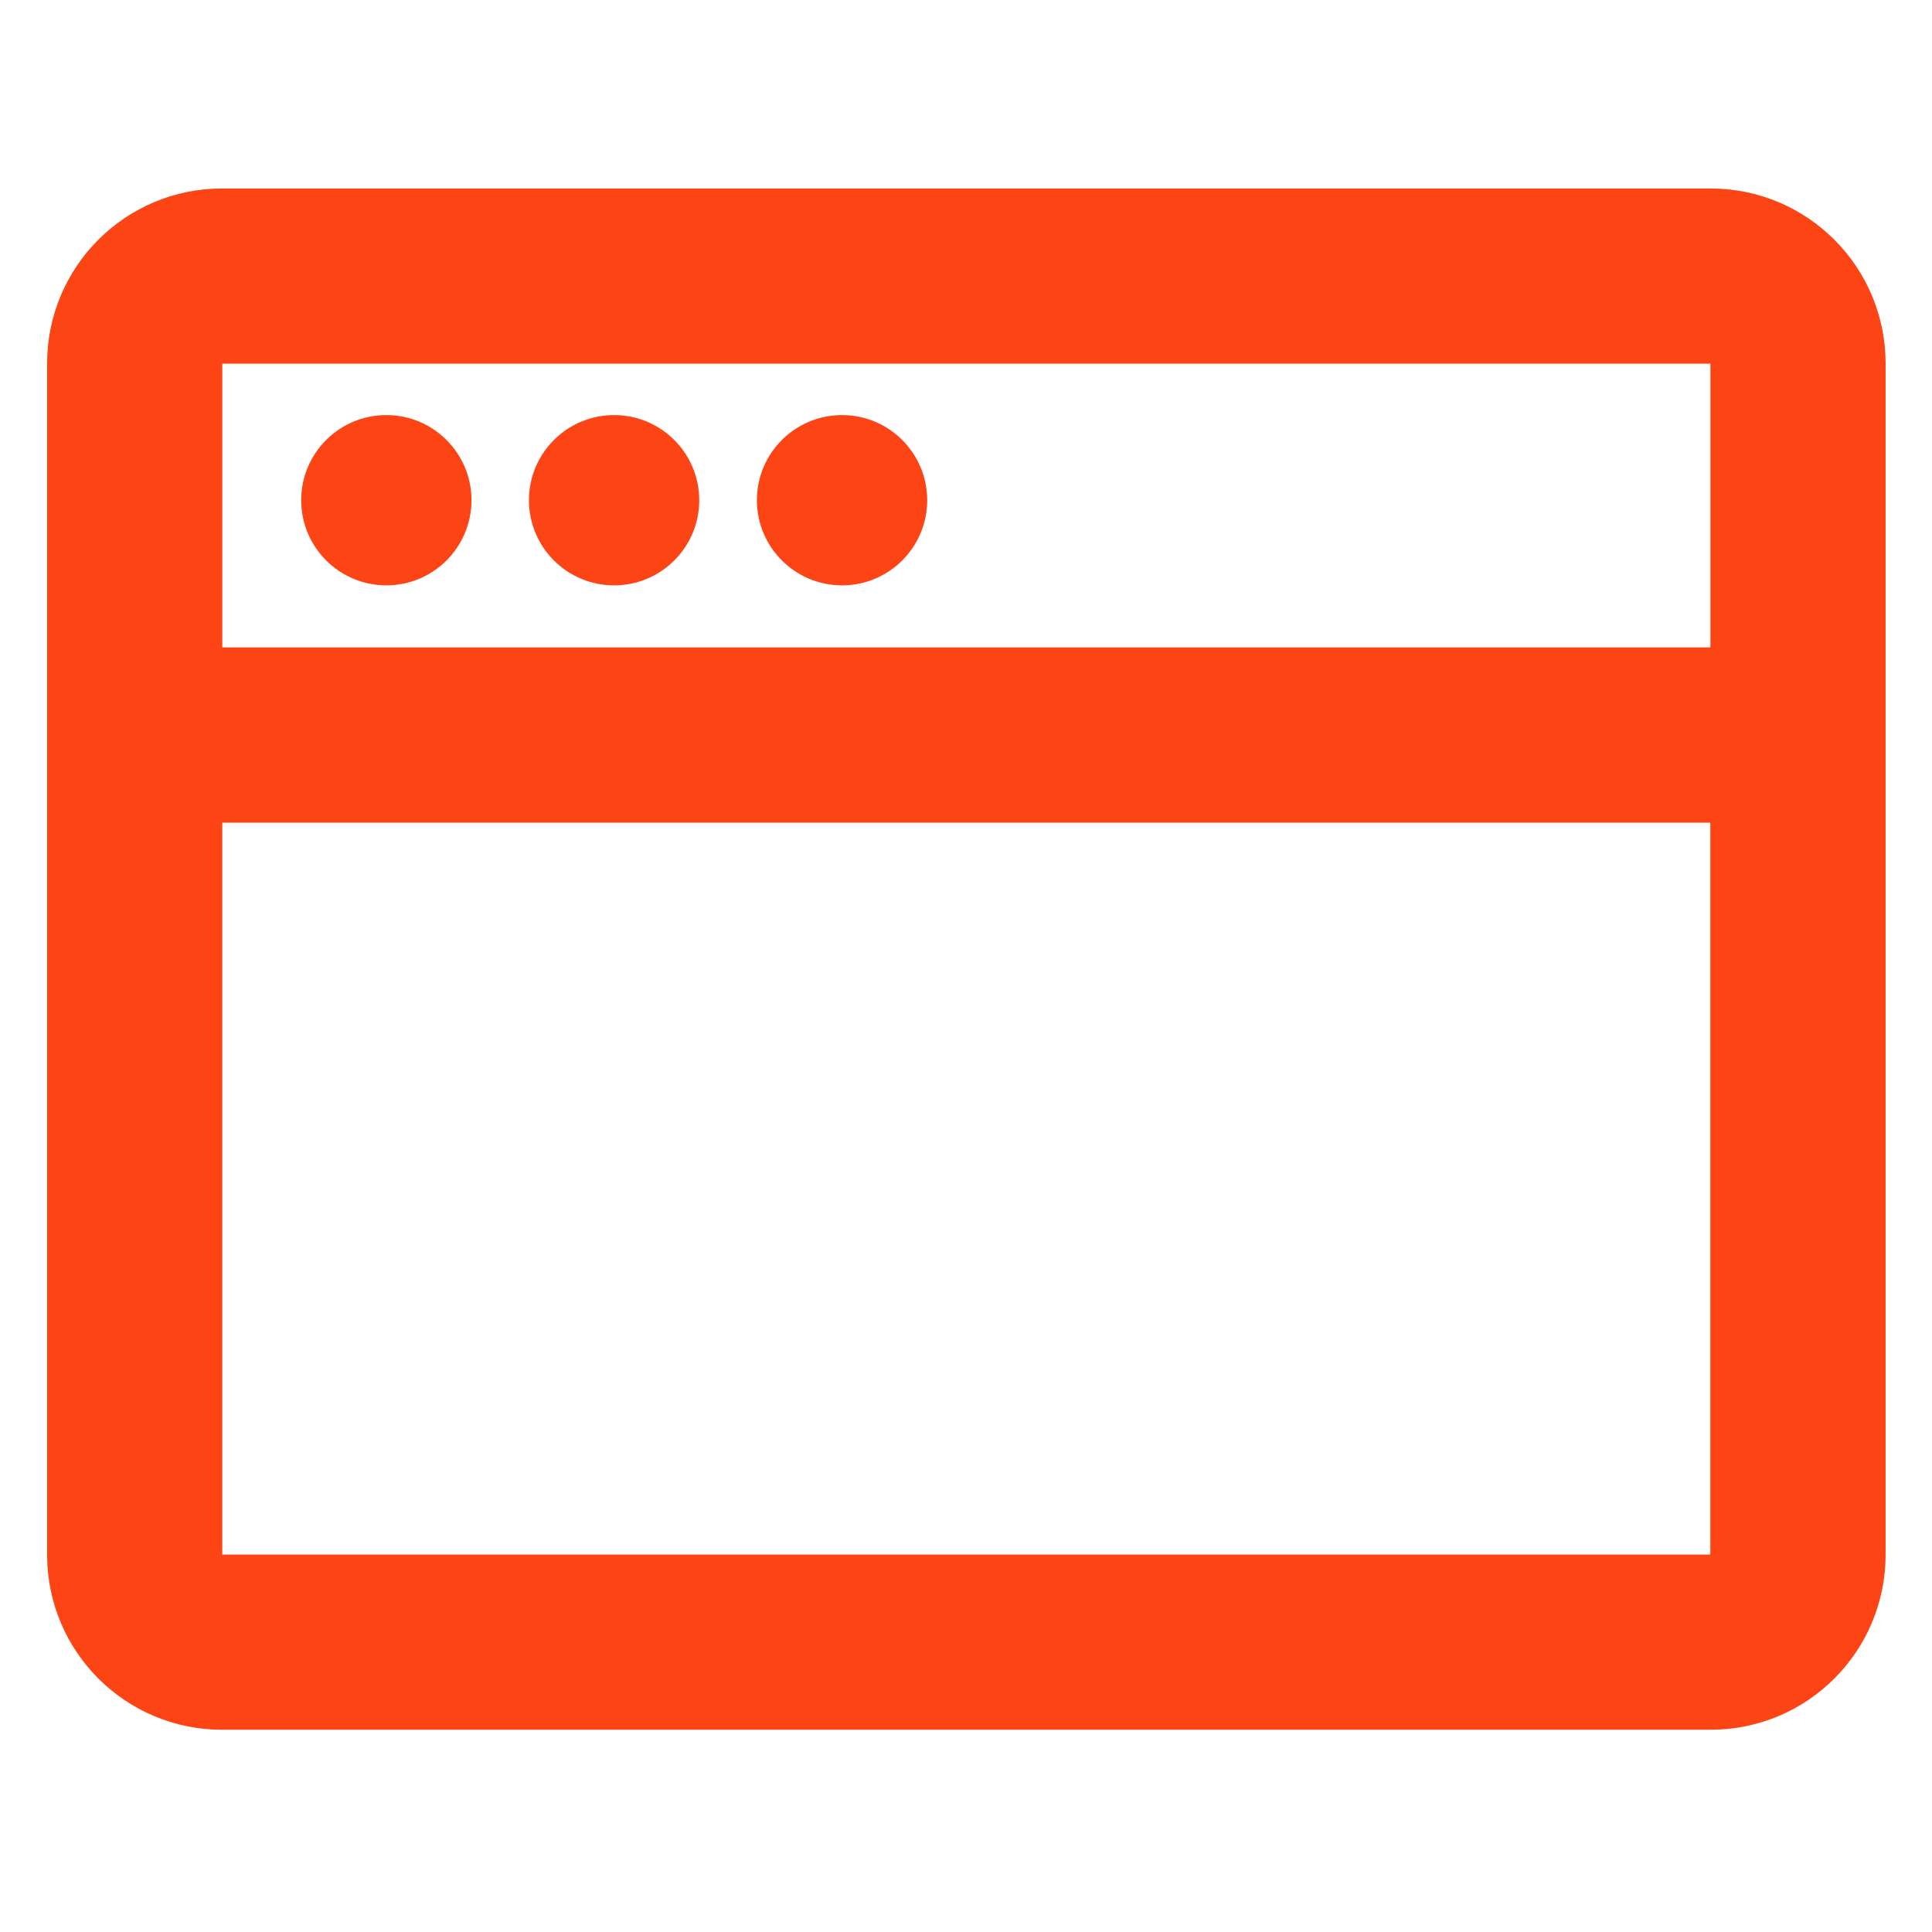
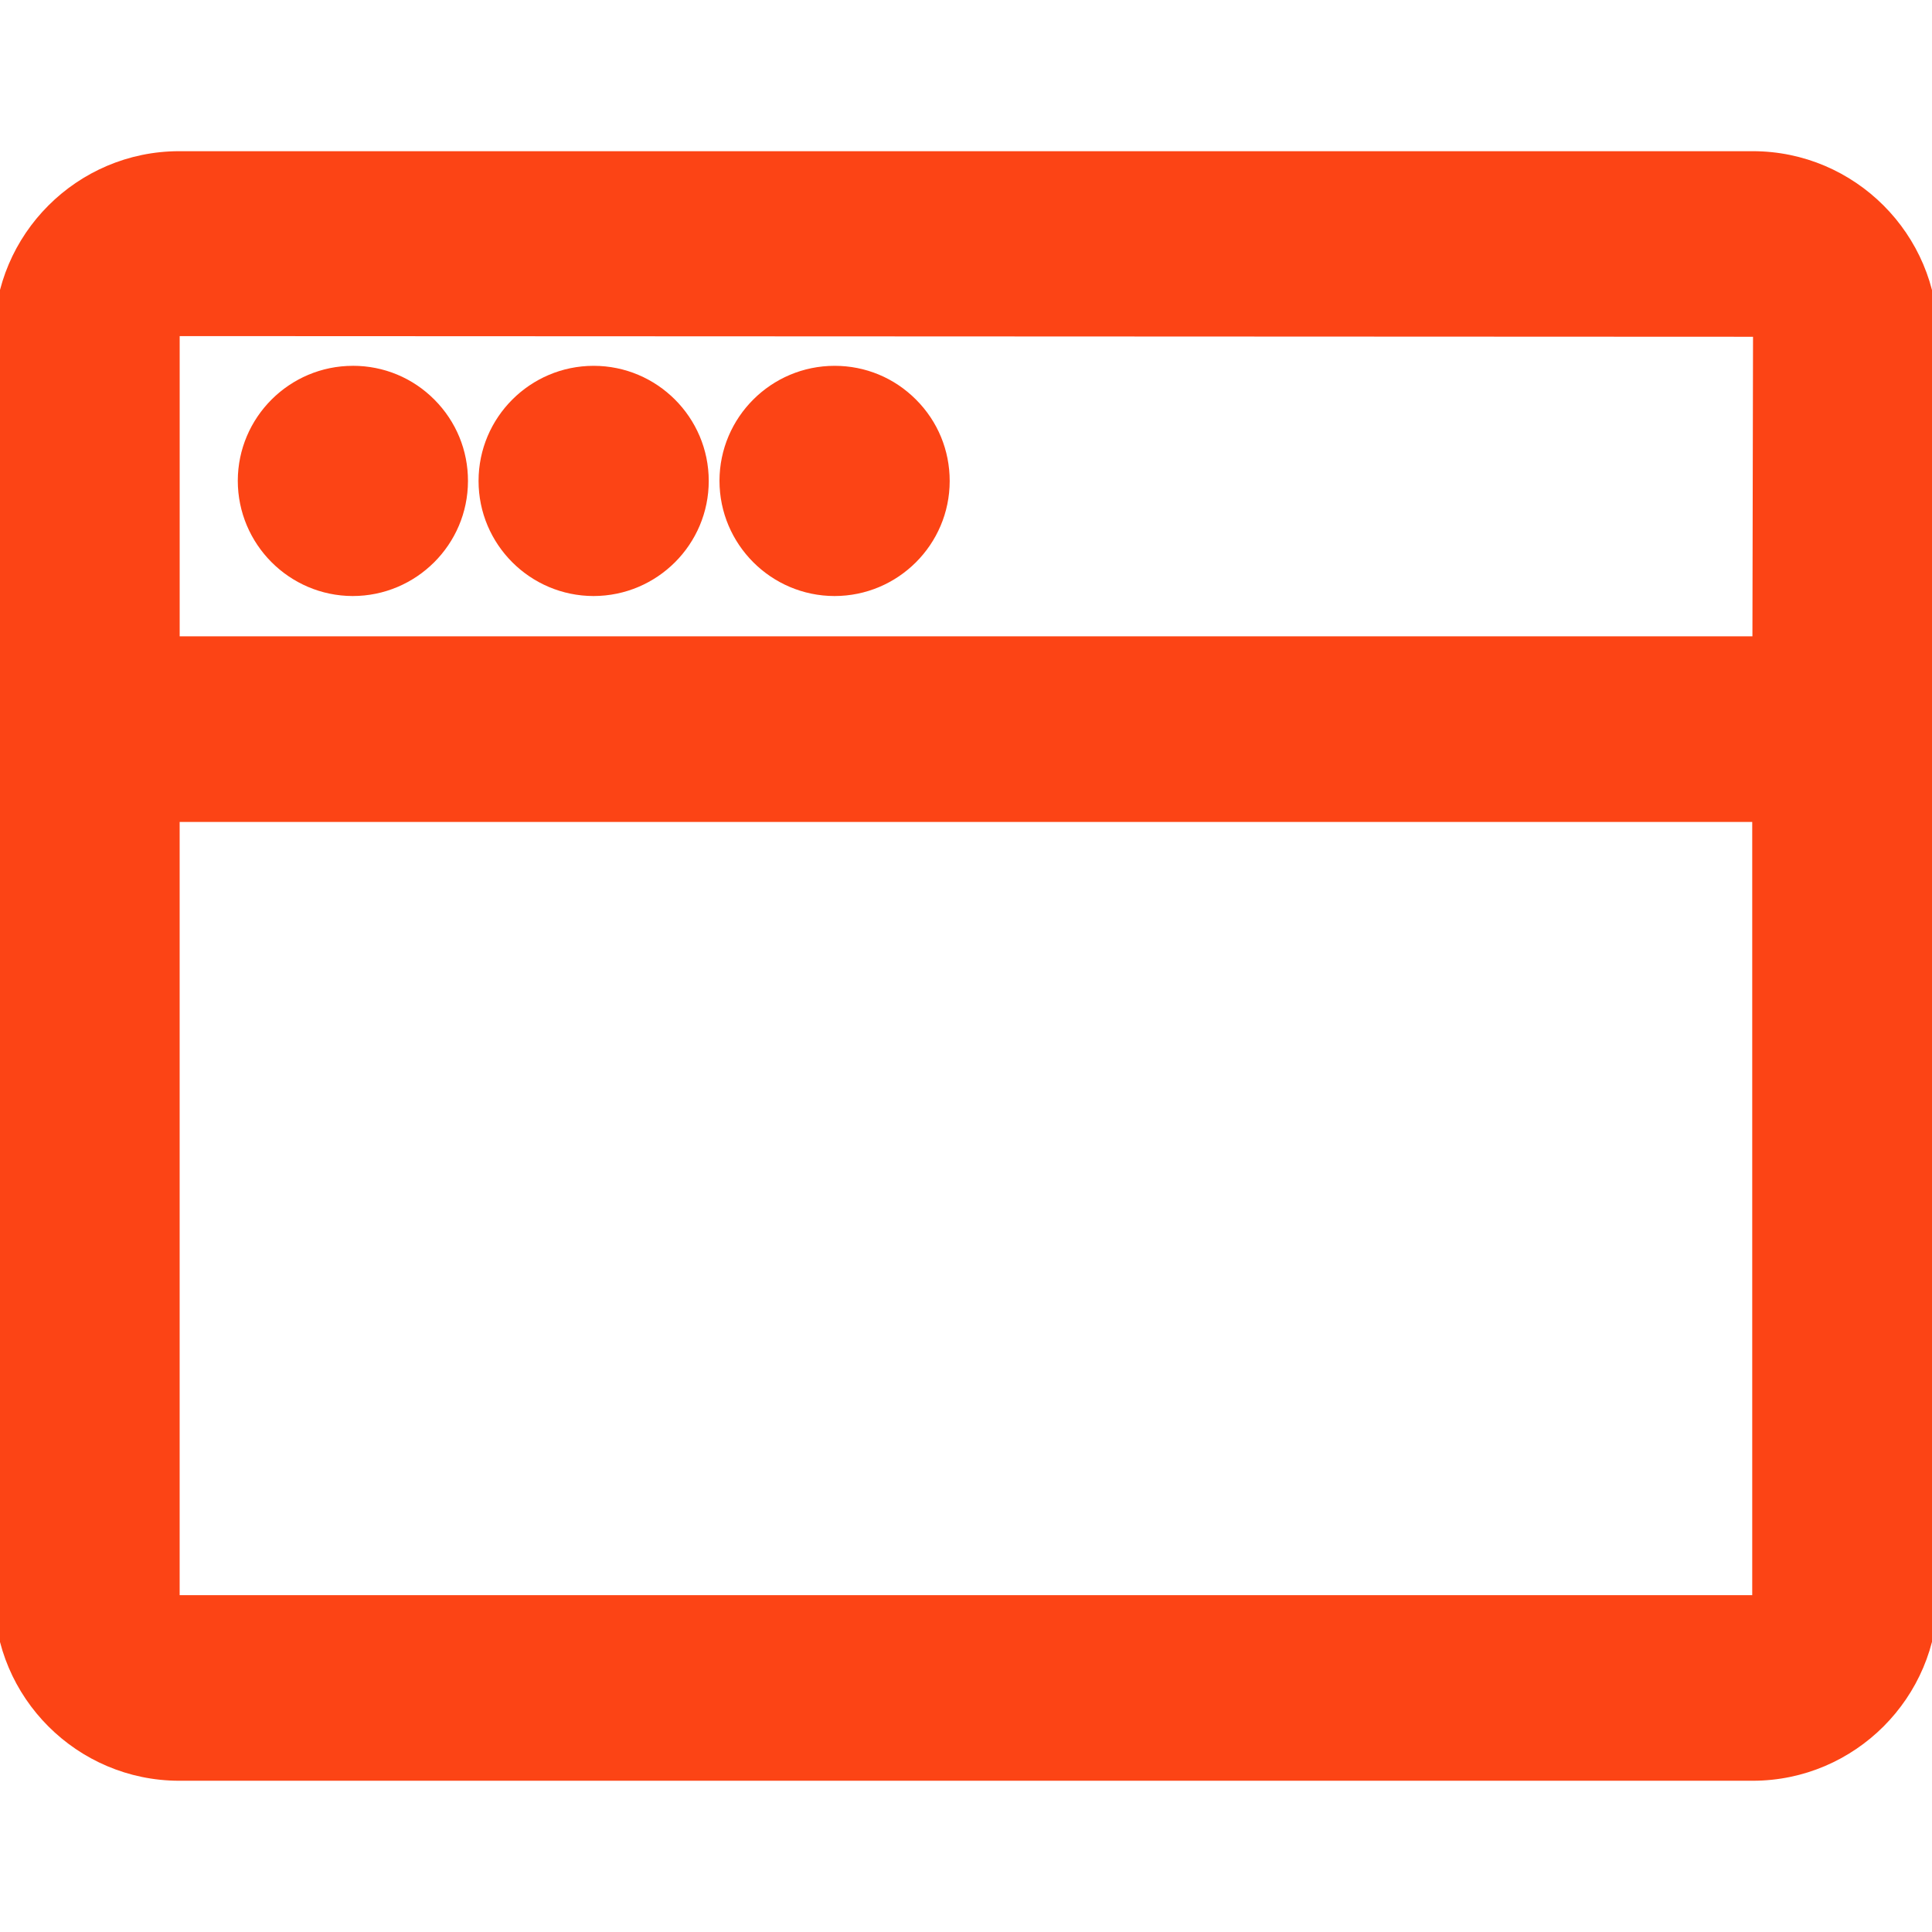
- <svg xmlns="http://www.w3.org/2000/svg" viewBox="896 444 82 82">
-   <defs>
-     <style>.a{clip-path:url(#b);}.b,.c{fill:#fc4415;}.b{stroke:#fc4415;stroke-width:2px;}</style>
-     <clipPath id="b">
-       <rect x="896" y="444" width="82" height="82" />
-     </clipPath>
-   </defs>
-   <g id="a" class="a">
+ <svg xmlns="http://www.w3.org/2000/svg" version="1.1" id="Layer_1" x="0px" y="0px" width="77px" height="77px" viewBox="321.5 601.5 77 77" enable-background="new 321.5 601.5 77 77" xml:space="preserve">
+   <g id="a">
    <g transform="translate(899 412.516)">
-       <path class="b" d="M69.611,40.484H6.415A6.423,6.423,0,0,0,0,46.9V97.485A6.423,6.423,0,0,0,6.415,103.9h63.2a6.423,6.423,0,0,0,6.415-6.415V46.9A6.423,6.423,0,0,0,69.611,40.484ZM6.415,45.92h63.2a.982.982,0,0,1,.981.98V59.962H5.435V46.9A.982.982,0,0,1,6.415,45.92Zm63.2,52.544H6.415a.982.982,0,0,1-.981-.979V65.4H70.591V97.485A.982.982,0,0,1,69.611,98.464Z" />
-       <path class="c" d="M66.408,103.042A3.614,3.614,0,1,0,62.8,99.428,3.616,3.616,0,0,0,66.408,103.042Z" transform="translate(-53.017 -46.713)" />
-       <path class="c" d="M128.511,103.042a3.614,3.614,0,1,0-3.617-3.614A3.613,3.613,0,0,0,128.511,103.042Z" transform="translate(-105.444 -46.713)" />
-       <path class="c" d="M190.635,103.042a3.614,3.614,0,1,0-3.611-3.614A3.616,3.616,0,0,0,190.635,103.042Z" transform="translate(-157.899 -46.713)" />
+       <g>
+         <path fill="#FC4415" d="M-570.366,259.457c-3.783-0.006-6.863-3.087-6.867-6.866v-50.211c0.004-3.783,3.084-6.864,6.867-6.869     h62.728c3.785,0.002,6.868,3.083,6.872,6.868v50.211c-0.005,3.78-3.086,6.861-6.866,6.867H-570.366z M-570.84,252.589     c0.001,0.259,0.214,0.471,0.474,0.471h62.728c0.261,0,0.474-0.212,0.474-0.472v-31.347h-63.675V252.589z M-507.16,214.843     v-12.464c-0.001-0.26-0.214-0.473-0.475-0.473h-62.731h0.002c-0.261,0.001-0.474,0.214-0.475,0.475v12.462H-507.16z" />
+         <path fill="#FC4415" d="M-507.639,196.01c3.518,0.002,6.368,2.852,6.372,6.369v50.21c-0.005,3.516-2.852,6.361-6.367,6.367     h-62.732c-3.515-0.006-6.363-2.852-6.367-6.367v-50.21c0.004-3.516,2.853-6.364,6.367-6.369H-507.639 M-571.339,215.343h64.679     v-12.964c-0.002-0.537-0.436-0.972-0.974-0.973h-62.732c-0.537,0.002-0.971,0.436-0.973,0.973V215.343 M-570.366,253.56h62.732     h-0.005c0.535-0.001,0.973-0.435,0.974-0.971v-31.848h-64.675v31.848C-571.338,253.127-570.903,253.56-570.366,253.56      M-507.638,195.01L-507.638,195.01h-62.729c-4.058,0.005-7.363,3.31-7.367,7.368v50.211c0.004,4.056,3.309,7.36,7.366,7.367     h62.734c4.058-0.007,7.361-3.311,7.367-7.366v-50.211C-500.271,198.318-503.578,195.013-507.638,195.01L-507.638,195.01z      M-570.339,214.343v-11.964l62.706,0.027l-0.024,11.938H-570.339L-570.339,214.343z M-570.34,221.742h62.675v30.818h-62.675     V221.742L-570.34,221.742z" />
+       </g>
+       <g>
+         <path fill="#FC4415" d="M-563.443,212.238c-2.249-0.005-4.079-1.839-4.08-4.087c0.004-2.257,1.837-4.087,4.087-4.087     c1.099,0.001,2.124,0.428,2.895,1.202c0.771,0.773,1.194,1.801,1.191,2.893c-0.003,2.25-1.837,4.081-4.088,4.081     C-563.438,212.238-563.443,212.238-563.443,212.238z" />
+         <path fill="#FC4415" d="M-563.436,204.564c0.002,0,0.004,0,0.006,0c1.98,0.002,3.584,1.612,3.58,3.593     c-0.002,1.98-1.609,3.582-3.589,3.582c-0.001,0-0.003,0-0.004,0c-1.978-0.005-3.579-1.609-3.581-3.588c0-0.001,0-0.004,0-0.006     C-567.02,206.165-565.415,204.564-563.436,204.564 M-563.436,203.564c-2.525,0-4.583,2.054-4.587,4.58     c0.002,2.531,2.056,4.589,4.578,4.595c2.534,0,4.593-2.055,4.596-4.581c0.003-1.224-0.472-2.377-1.337-3.246     s-2.016-1.347-3.241-1.349h-0.001H-563.436L-563.436,203.564z" />
+       </g>
+       <g>
+         <path fill="#FC4415" d="M-553.843,212.238c-2.254-0.001-4.086-1.835-4.085-4.088c0-2.252,1.833-4.085,4.084-4.086     c2.255,0,4.088,1.833,4.09,4.084c0.001,2.253-1.831,4.087-4.084,4.09H-553.843z" />
+         <path fill="#FC4415" d="M-553.839,204.564c1.979,0,3.584,1.604,3.586,3.585c0.001,1.98-1.604,3.587-3.584,3.59     c-0.001,0-0.003,0-0.005,0c-1.98-0.001-3.586-1.607-3.585-3.588c0-1.979,1.604-3.586,3.585-3.587     C-553.842,204.564-553.84,204.564-553.839,204.564 M-553.839,203.564h-0.003c-2.528,0.001-4.585,2.059-4.585,4.587     c-0.001,2.528,2.055,4.586,4.584,4.588c2.536-0.003,4.592-2.062,4.59-4.59C-549.255,205.62-551.313,203.564-553.839,203.564     L-553.839,203.564z" />
+       </g>
+       <g>
+         <path fill="#FC4415" d="M-544.239,212.238c-2.25-0.003-4.083-1.836-4.086-4.087c0.002-2.254,1.836-4.087,4.088-4.087     c1.095,0,2.121,0.426,2.892,1.199c0.771,0.773,1.195,1.8,1.194,2.892C-540.151,210.406-541.985,212.238-544.239,212.238     L-544.239,212.238z" />
+         <path fill="#FC4415" d="M-544.237,204.564c0.001,0,0.002,0,0.003,0c1.979,0.001,3.585,1.608,3.583,3.591     c0,1.98-1.607,3.584-3.588,3.584c-0.001,0-0.001,0-0.002,0c-1.979-0.002-3.583-1.608-3.585-3.588c0,0,0-0.001,0-0.002     C-547.823,206.168-546.217,204.564-544.237,204.564 M-544.233,203.564L-544.233,203.564h-0.004c-2.528,0-4.586,2.056-4.588,4.584     c0.002,2.53,2.059,4.588,4.584,4.591c2.532,0,4.59-2.056,4.591-4.583c0.001-1.225-0.475-2.378-1.341-3.245     C-541.857,204.042-543.008,203.564-544.233,203.564L-544.233,203.564z" />
+       </g>
    </g>
  </g>
</svg>
